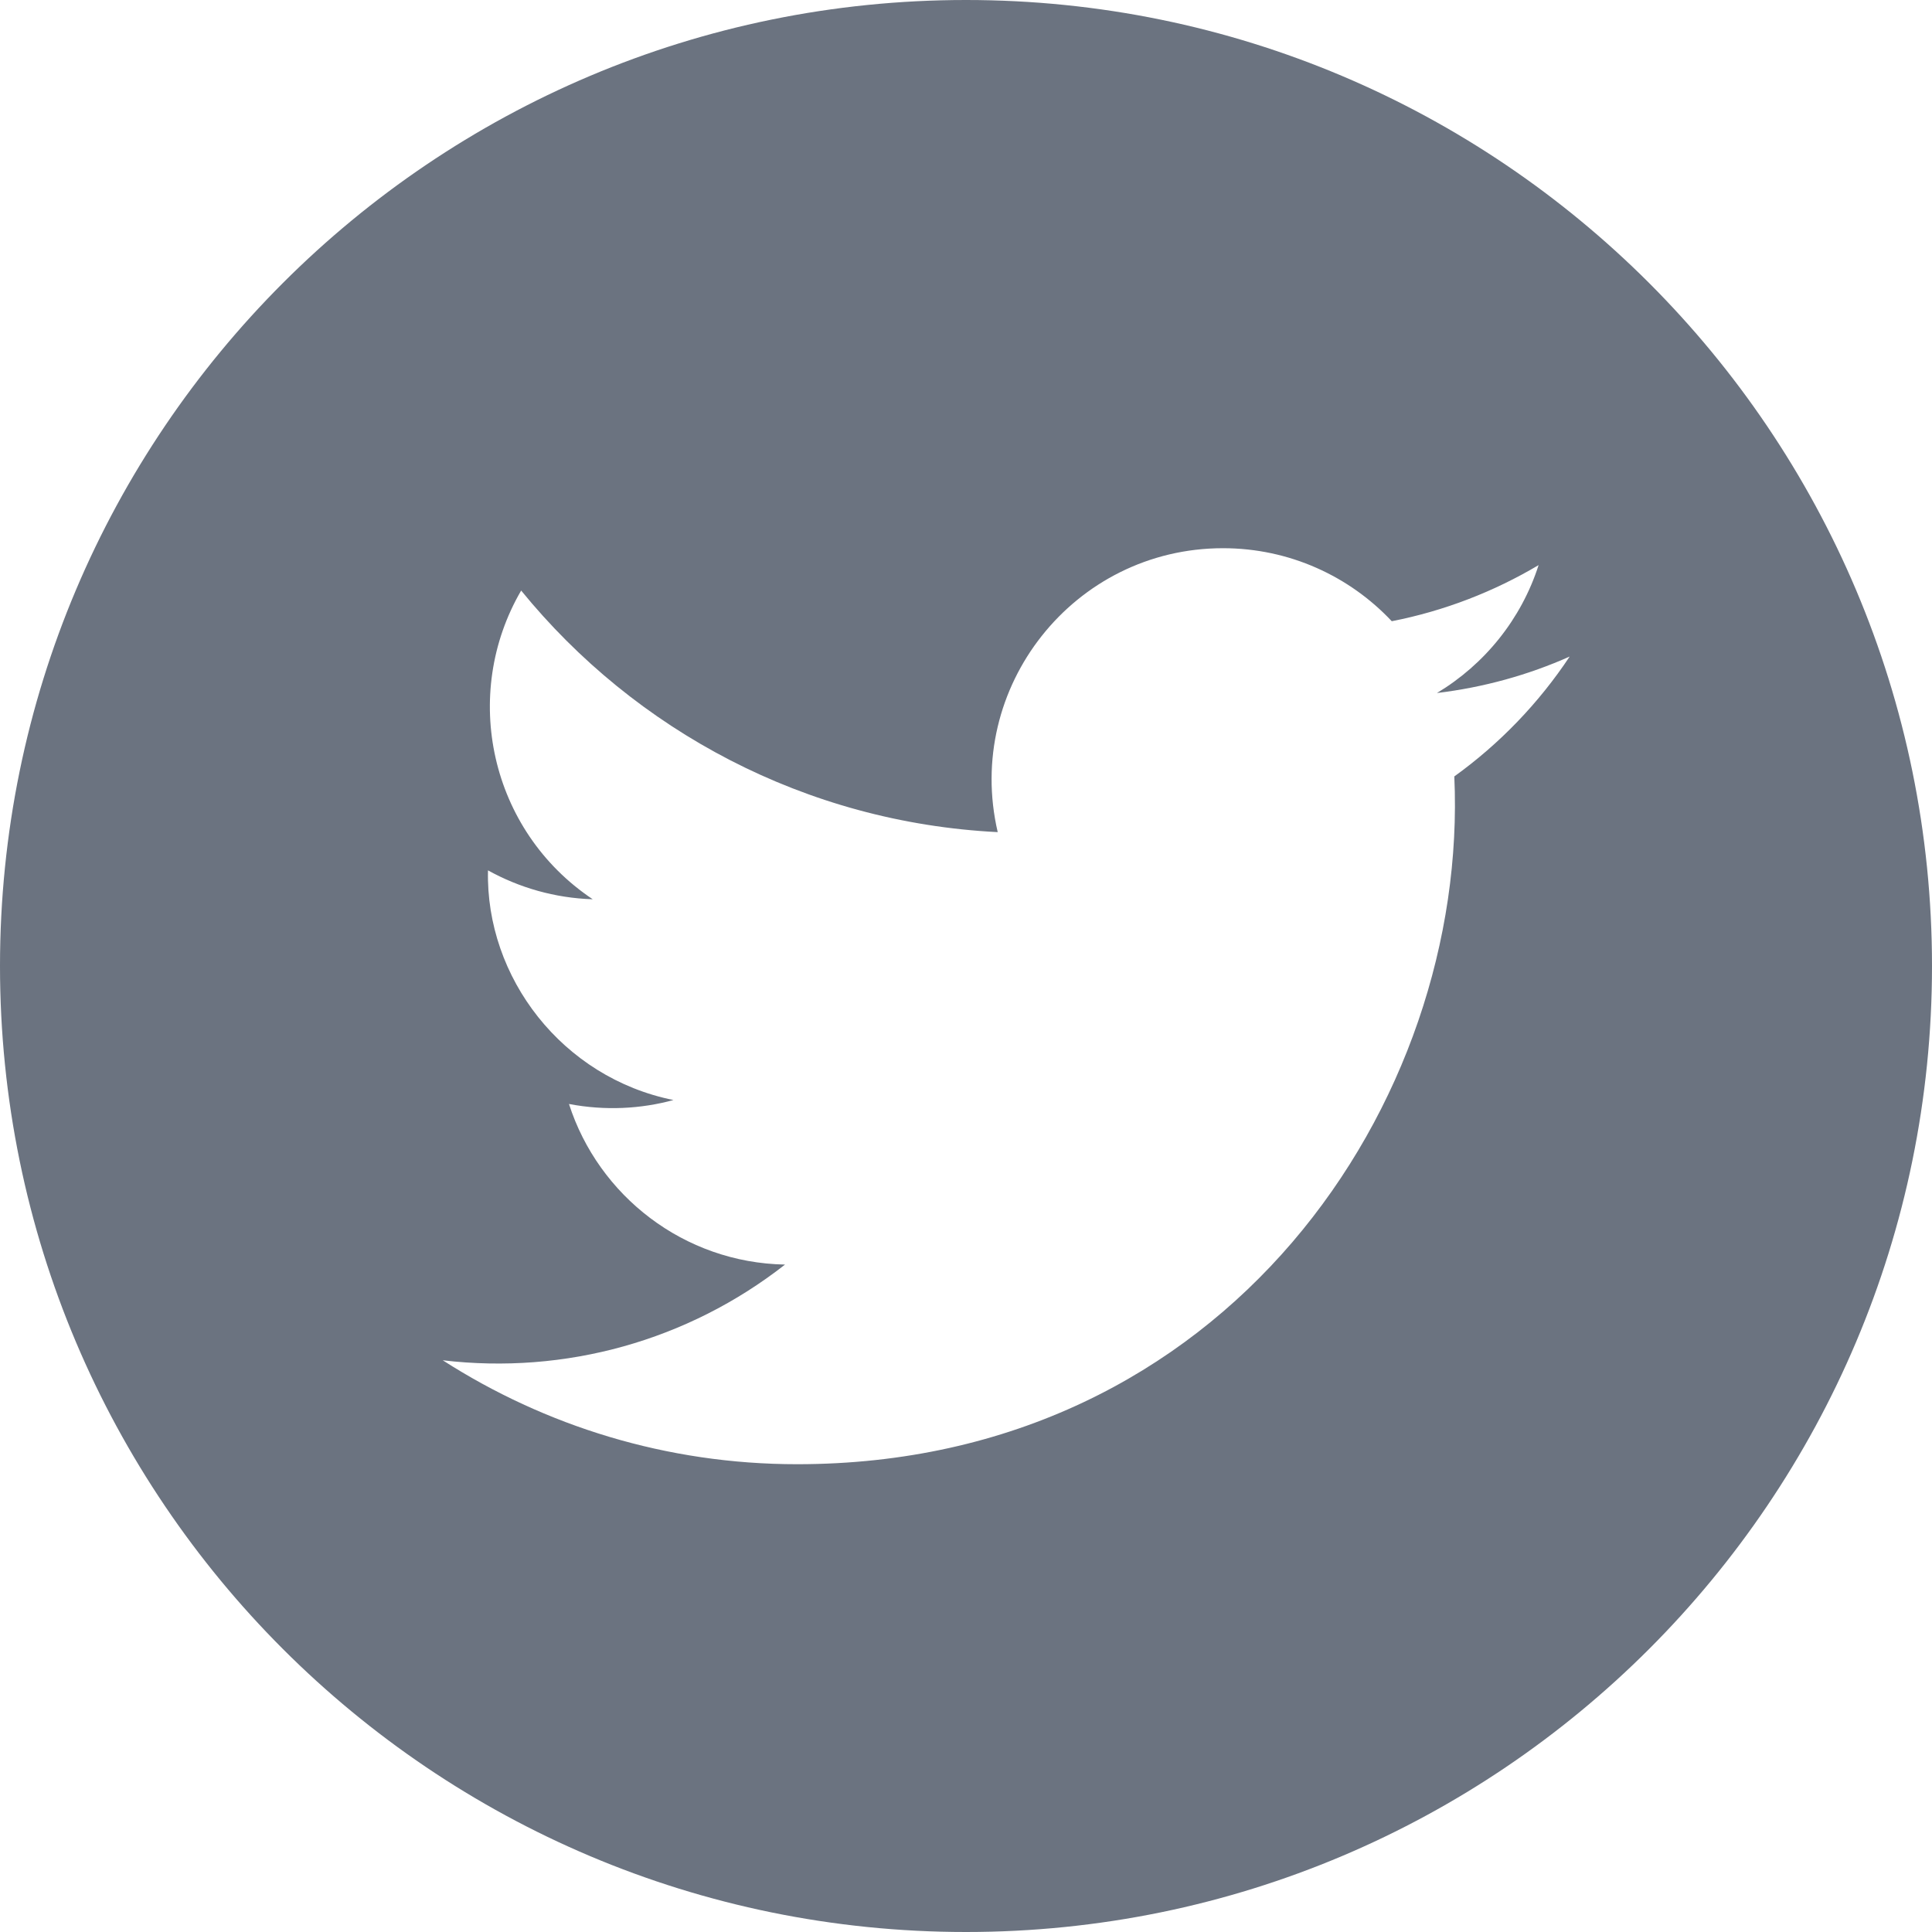
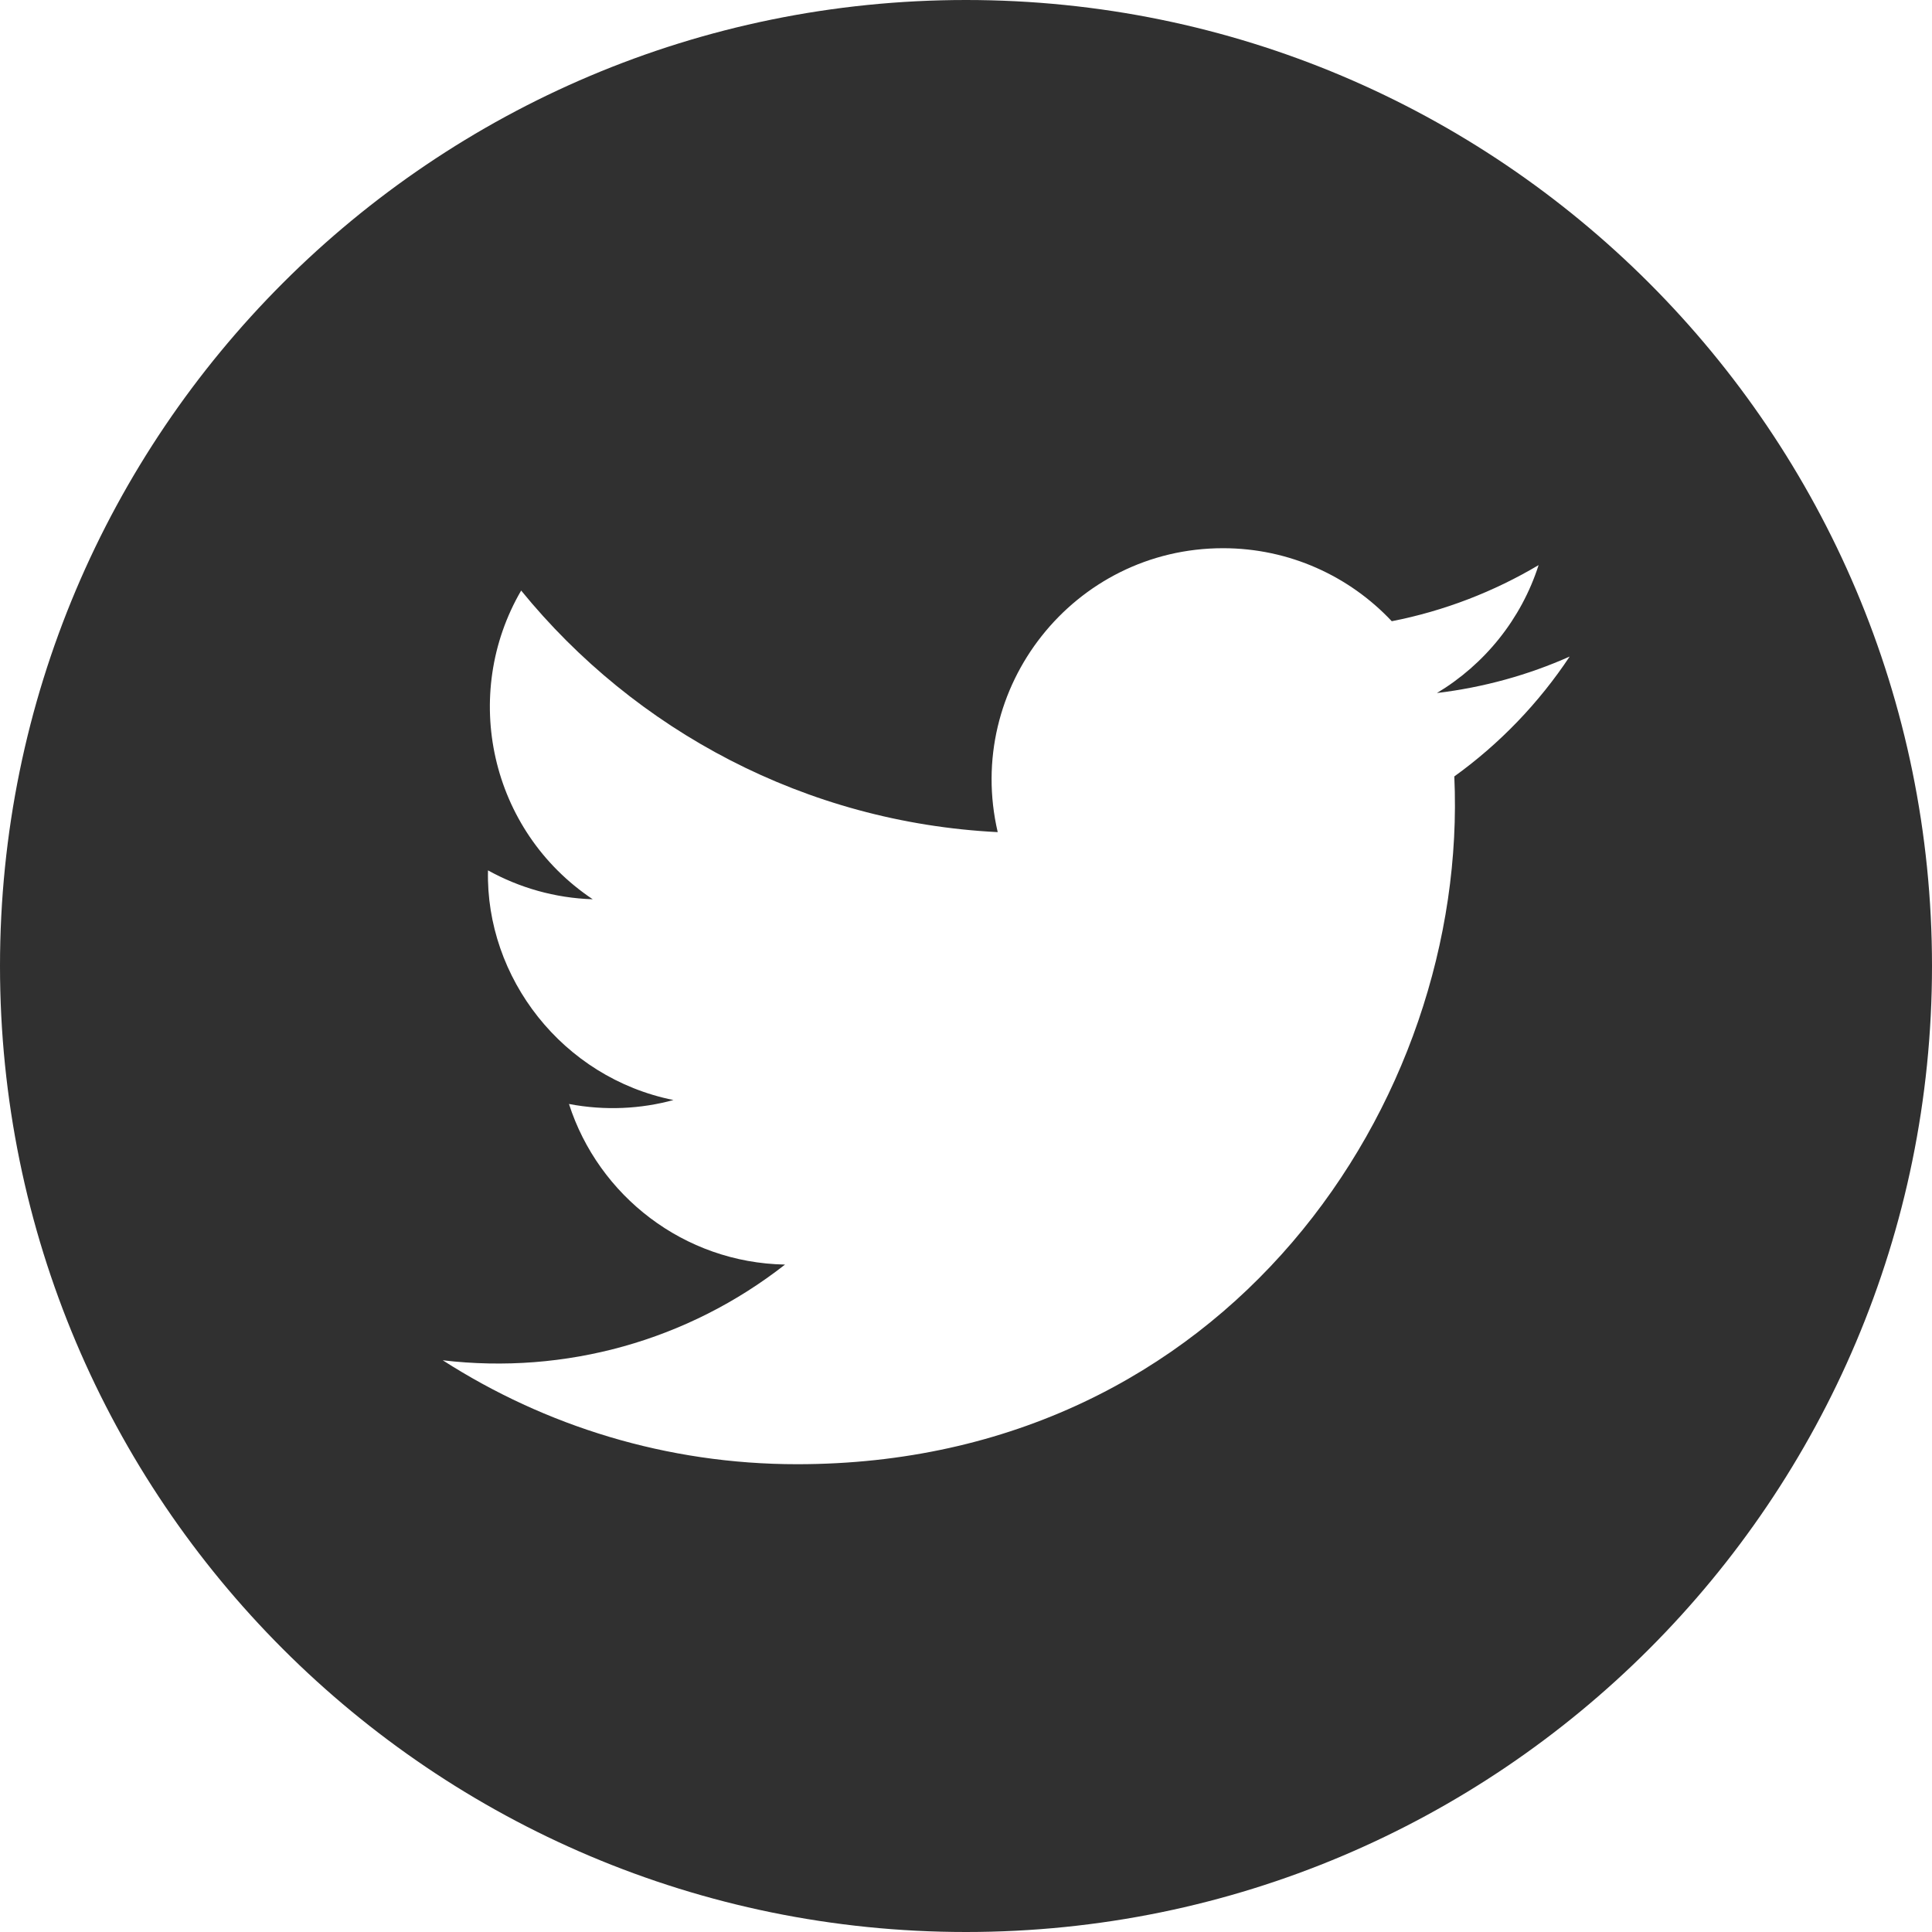
- <svg xmlns="http://www.w3.org/2000/svg" width="24" height="24" fill="#6b7380" viewBox="0 0 24 24">
+ <svg xmlns="http://www.w3.org/2000/svg" width="24" height="24" fill="#303030" viewBox="0 0 24 24">
  <path d="M12 0c-6.627 0-12 5.373-12 12s5.373 12 12 12 12-5.373 12-12-5.373-12-12-12zm6.066 9.645c.183 4.04-2.83 8.544-8.164 8.544-1.622 0-3.131-.476-4.402-1.291 1.524.18 3.045-.244 4.252-1.189-1.256-.023-2.317-.854-2.684-1.995.451.086.895.061 1.298-.049-1.381-.278-2.335-1.522-2.304-2.853.388.215.83.344 1.301.359-1.279-.855-1.641-2.544-.889-3.835 1.416 1.738 3.533 2.881 5.92 3.001-.419-1.796.944-3.527 2.799-3.527.825 0 1.572.349 2.096.907.654-.128 1.27-.368 1.824-.697-.215.671-.67 1.233-1.263 1.589.581-.07 1.135-.224 1.649-.453-.384.578-.87 1.084-1.433 1.489z" />
</svg>
